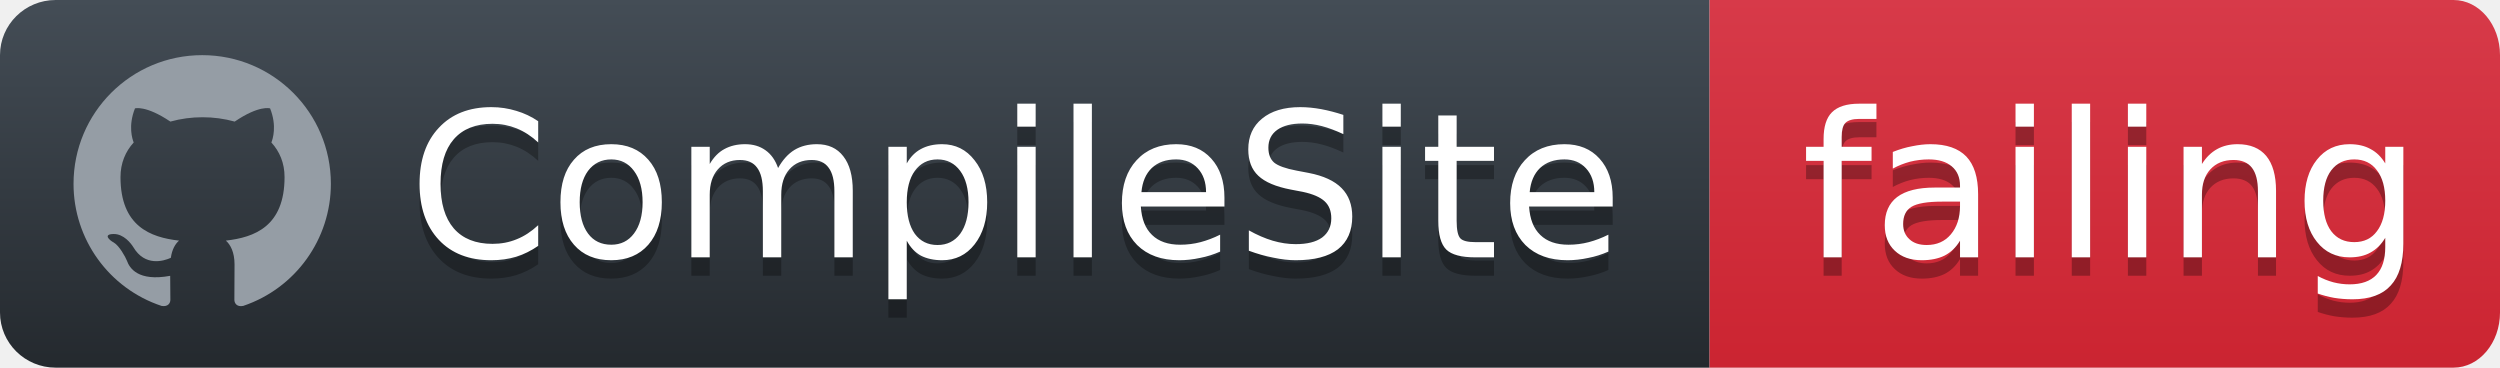
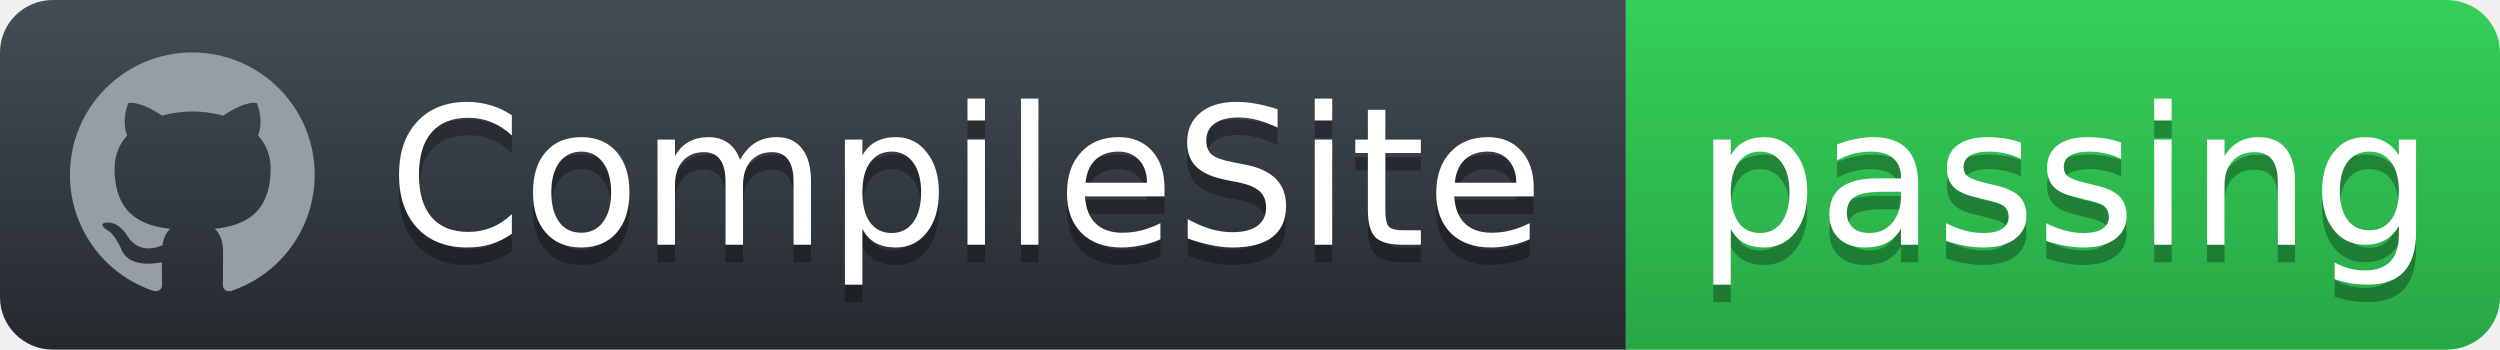
- <svg xmlns="http://www.w3.org/2000/svg" width="136" height="20">
+ <svg xmlns="http://www.w3.org/2000/svg" width="143" height="20">
  <defs>
    <linearGradient id="workflow-fill" x1="50%" y1="0%" x2="50%" y2="100%">
      <stop stop-color="#444D56" offset="0%" />
      <stop stop-color="#24292E" offset="100%" />
    </linearGradient>
    <linearGradient id="state-fill" x1="50%" y1="0%" x2="50%" y2="100%">
-       <stop stop-color="#D73A49" offset="0%" />
-       <stop stop-color="#CB2431" offset="100%" />
+       <stop stop-color="#34D058" offset="0%" />
+       <stop stop-color="#28A745" offset="100%" />
    </linearGradient>
  </defs>
  <g fill="none" fill-rule="evenodd">
    <g font-family="'DejaVu Sans',Verdana,Geneva,sans-serif" font-size="11">
      <path id="workflow-bg" d="M0,3 C0,1.343 1.355,0 3.027,0 L93,0 L93,20 L3.027,20 C1.355,20 0,18.657 0,17 L0,3 Z" fill="url(#workflow-fill)" fill-rule="nonzero" />
      <text fill="#010101" fill-opacity=".3">
        <tspan x="22.198" y="15">CompileSite</tspan>
      </text>
      <text fill="#FFFFFF">
        <tspan x="22.198" y="14">CompileSite</tspan>
      </text>
    </g>
    <g transform="translate(93)" font-family="'DejaVu Sans',Verdana,Geneva,sans-serif" font-size="11">
-       <path d="M0 0h40.47C41.869 0 43 1.343 43 3v14c0 1.657-1.132 3-2.53 3H0V0z" id="state-bg" fill="url(#state-fill)" fill-rule="nonzero" />
+       <path d="M0 0h46.939C48.629 0 50 1.343 50 3v14c0 1.657-1.37 3-3.061 3H0V0z" id="state-bg" fill="url(#state-fill)" fill-rule="nonzero" />
      <text fill="#010101" fill-opacity=".3">
-         <tspan x="5" y="15">failing</tspan>
+         <tspan x="4" y="15">passing</tspan>
      </text>
      <text fill="#FFFFFF">
-         <tspan x="5" y="14">failing</tspan>
+         <tspan x="4" y="14">passing</tspan>
      </text>
    </g>
    <path fill="#959DA5" d="M11 3c-3.868 0-7 3.132-7 7a6.996 6.996 0 0 0 4.786 6.641c.35.062.482-.148.482-.332 0-.166-.01-.718-.01-1.304-1.758.324-2.213-.429-2.353-.822-.079-.202-.42-.823-.717-.99-.245-.13-.595-.454-.01-.463.552-.009.946.508 1.077.718.63 1.058 1.636.76 2.039.577.061-.455.245-.761.446-.936-1.557-.175-3.185-.779-3.185-3.456 0-.762.271-1.392.718-1.882-.07-.175-.315-.892.07-1.855 0 0 .586-.183 1.925.718a6.5 6.5 0 0 1 1.75-.236 6.5 6.5 0 0 1 1.75.236c1.338-.91 1.925-.718 1.925-.718.385.963.14 1.68.07 1.855.446.49.717 1.112.717 1.882 0 2.686-1.636 3.28-3.194 3.456.254.219.473.639.473 1.295 0 .936-.009 1.689-.009 1.925 0 .184.131.402.481.332A7.011 7.011 0 0 0 18 10c0-3.867-3.133-7-7-7z" />
  </g>
</svg>
